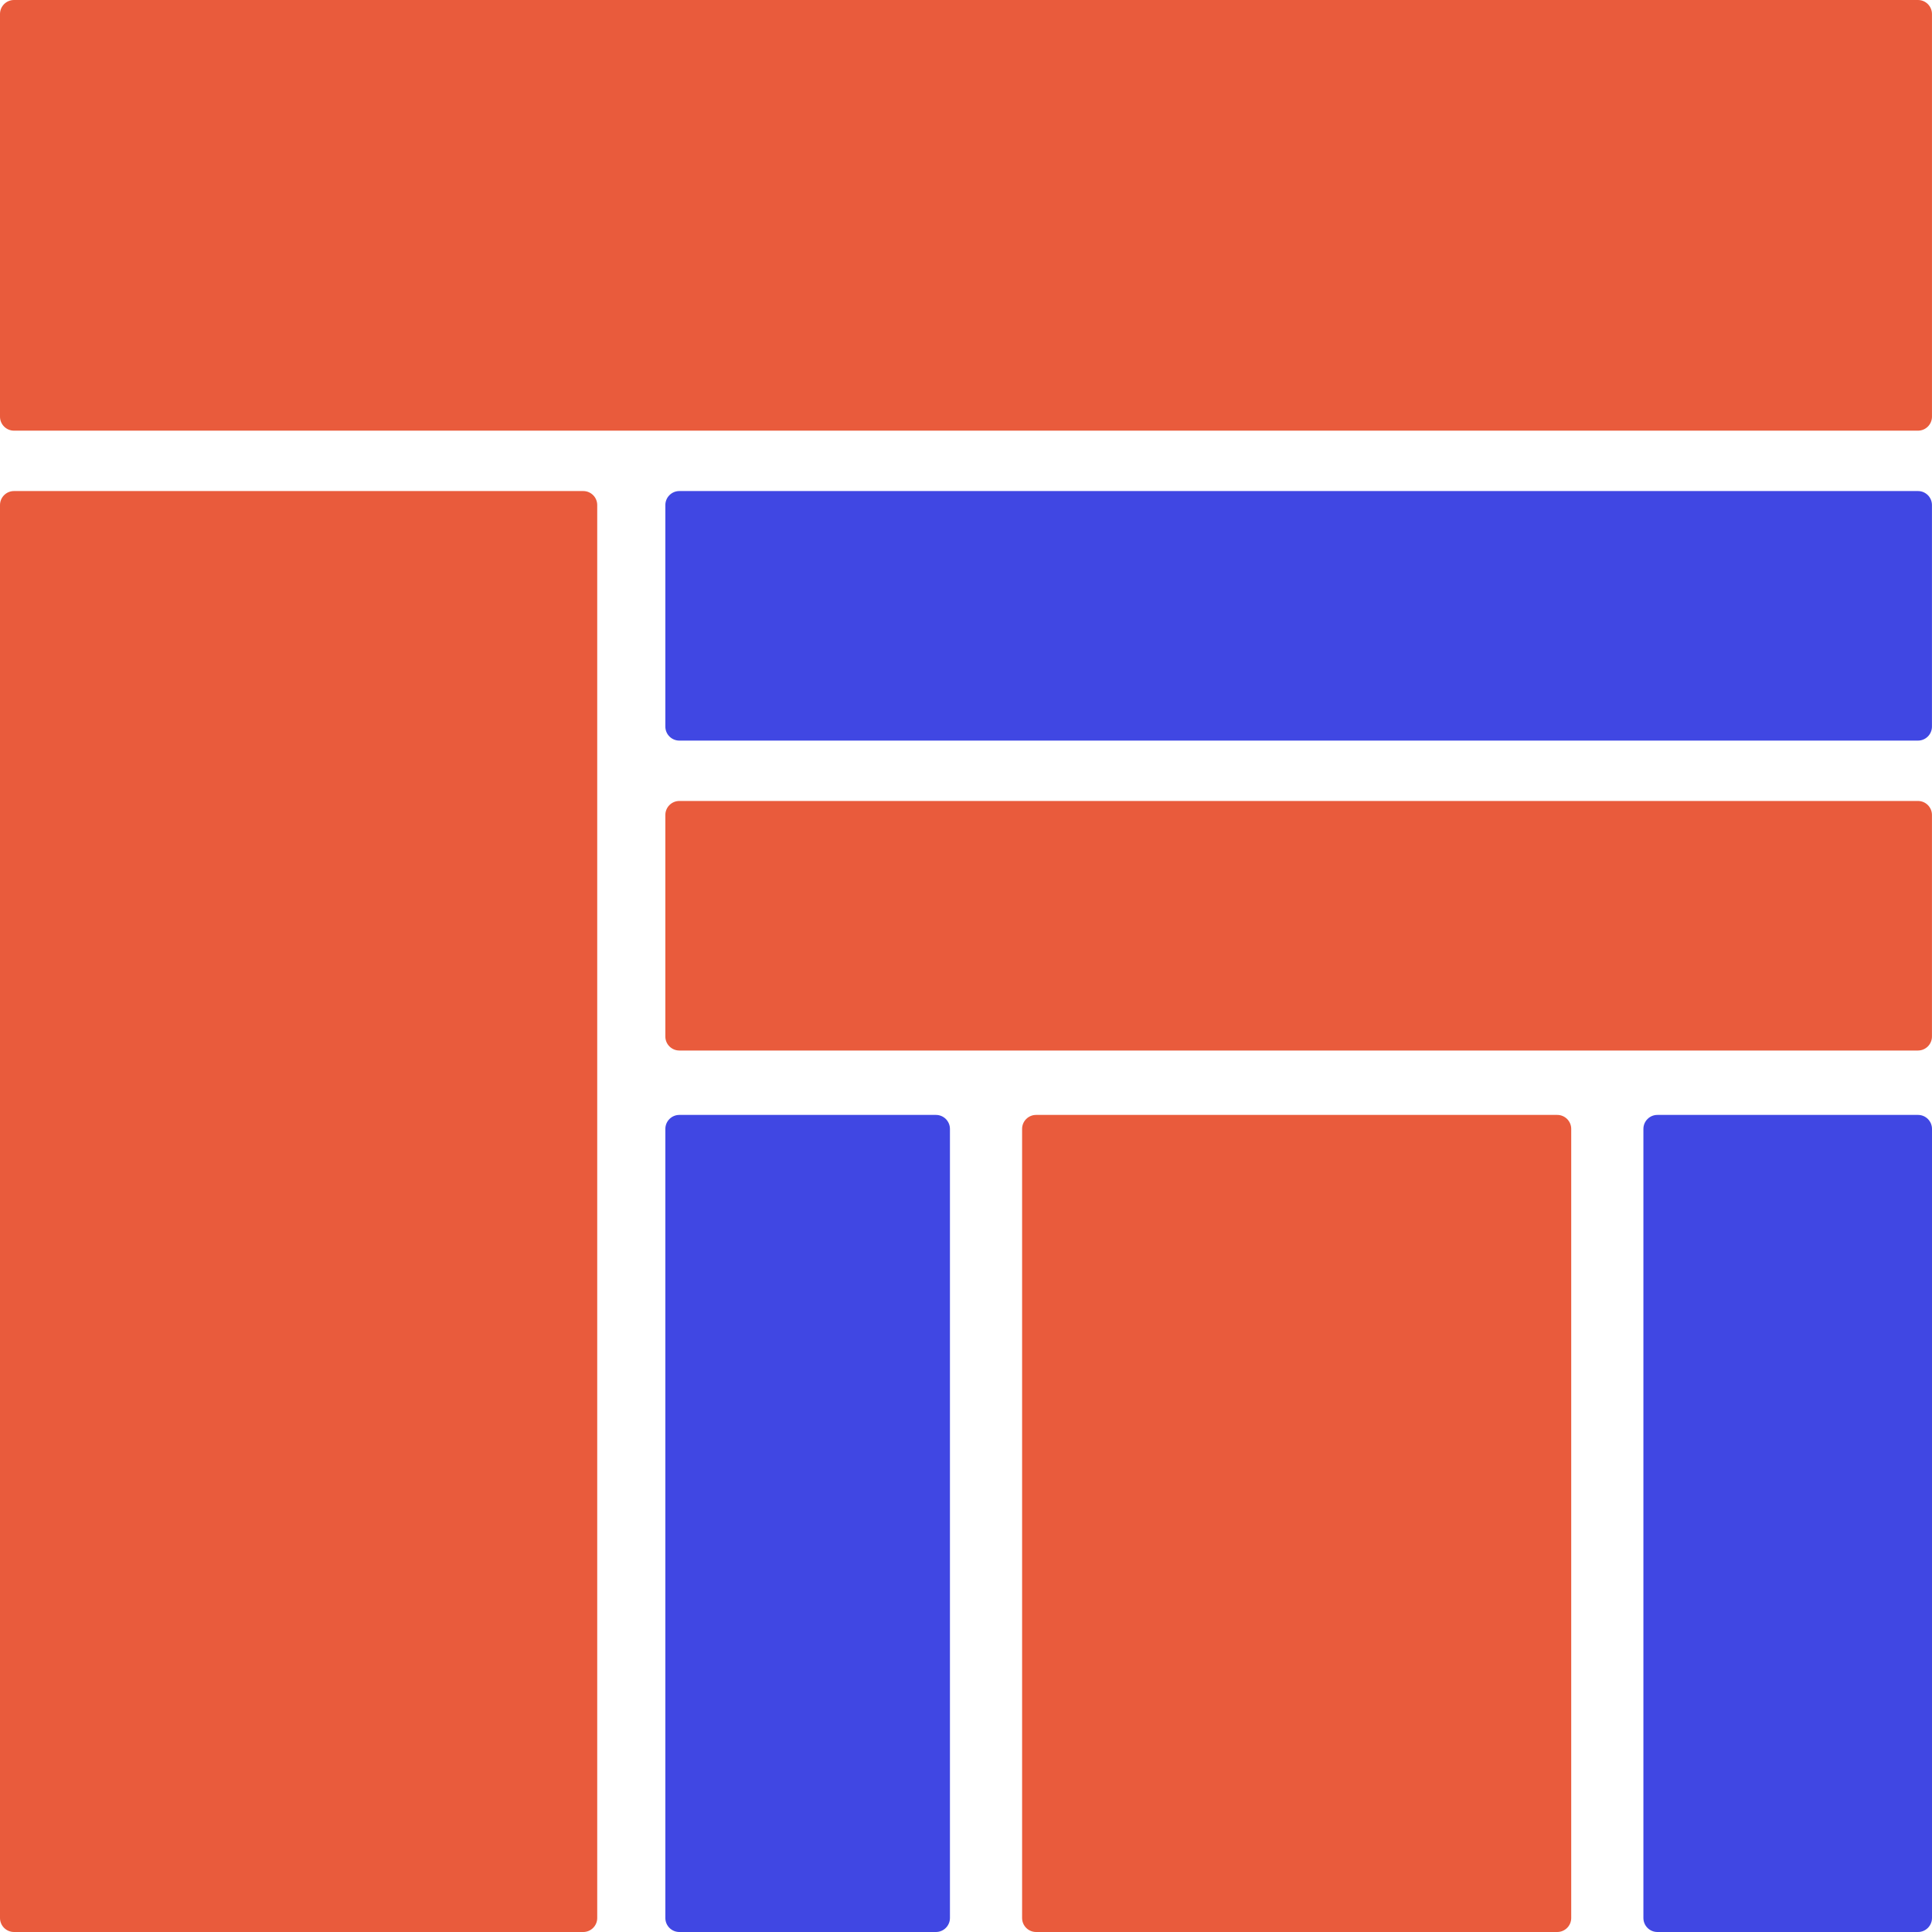
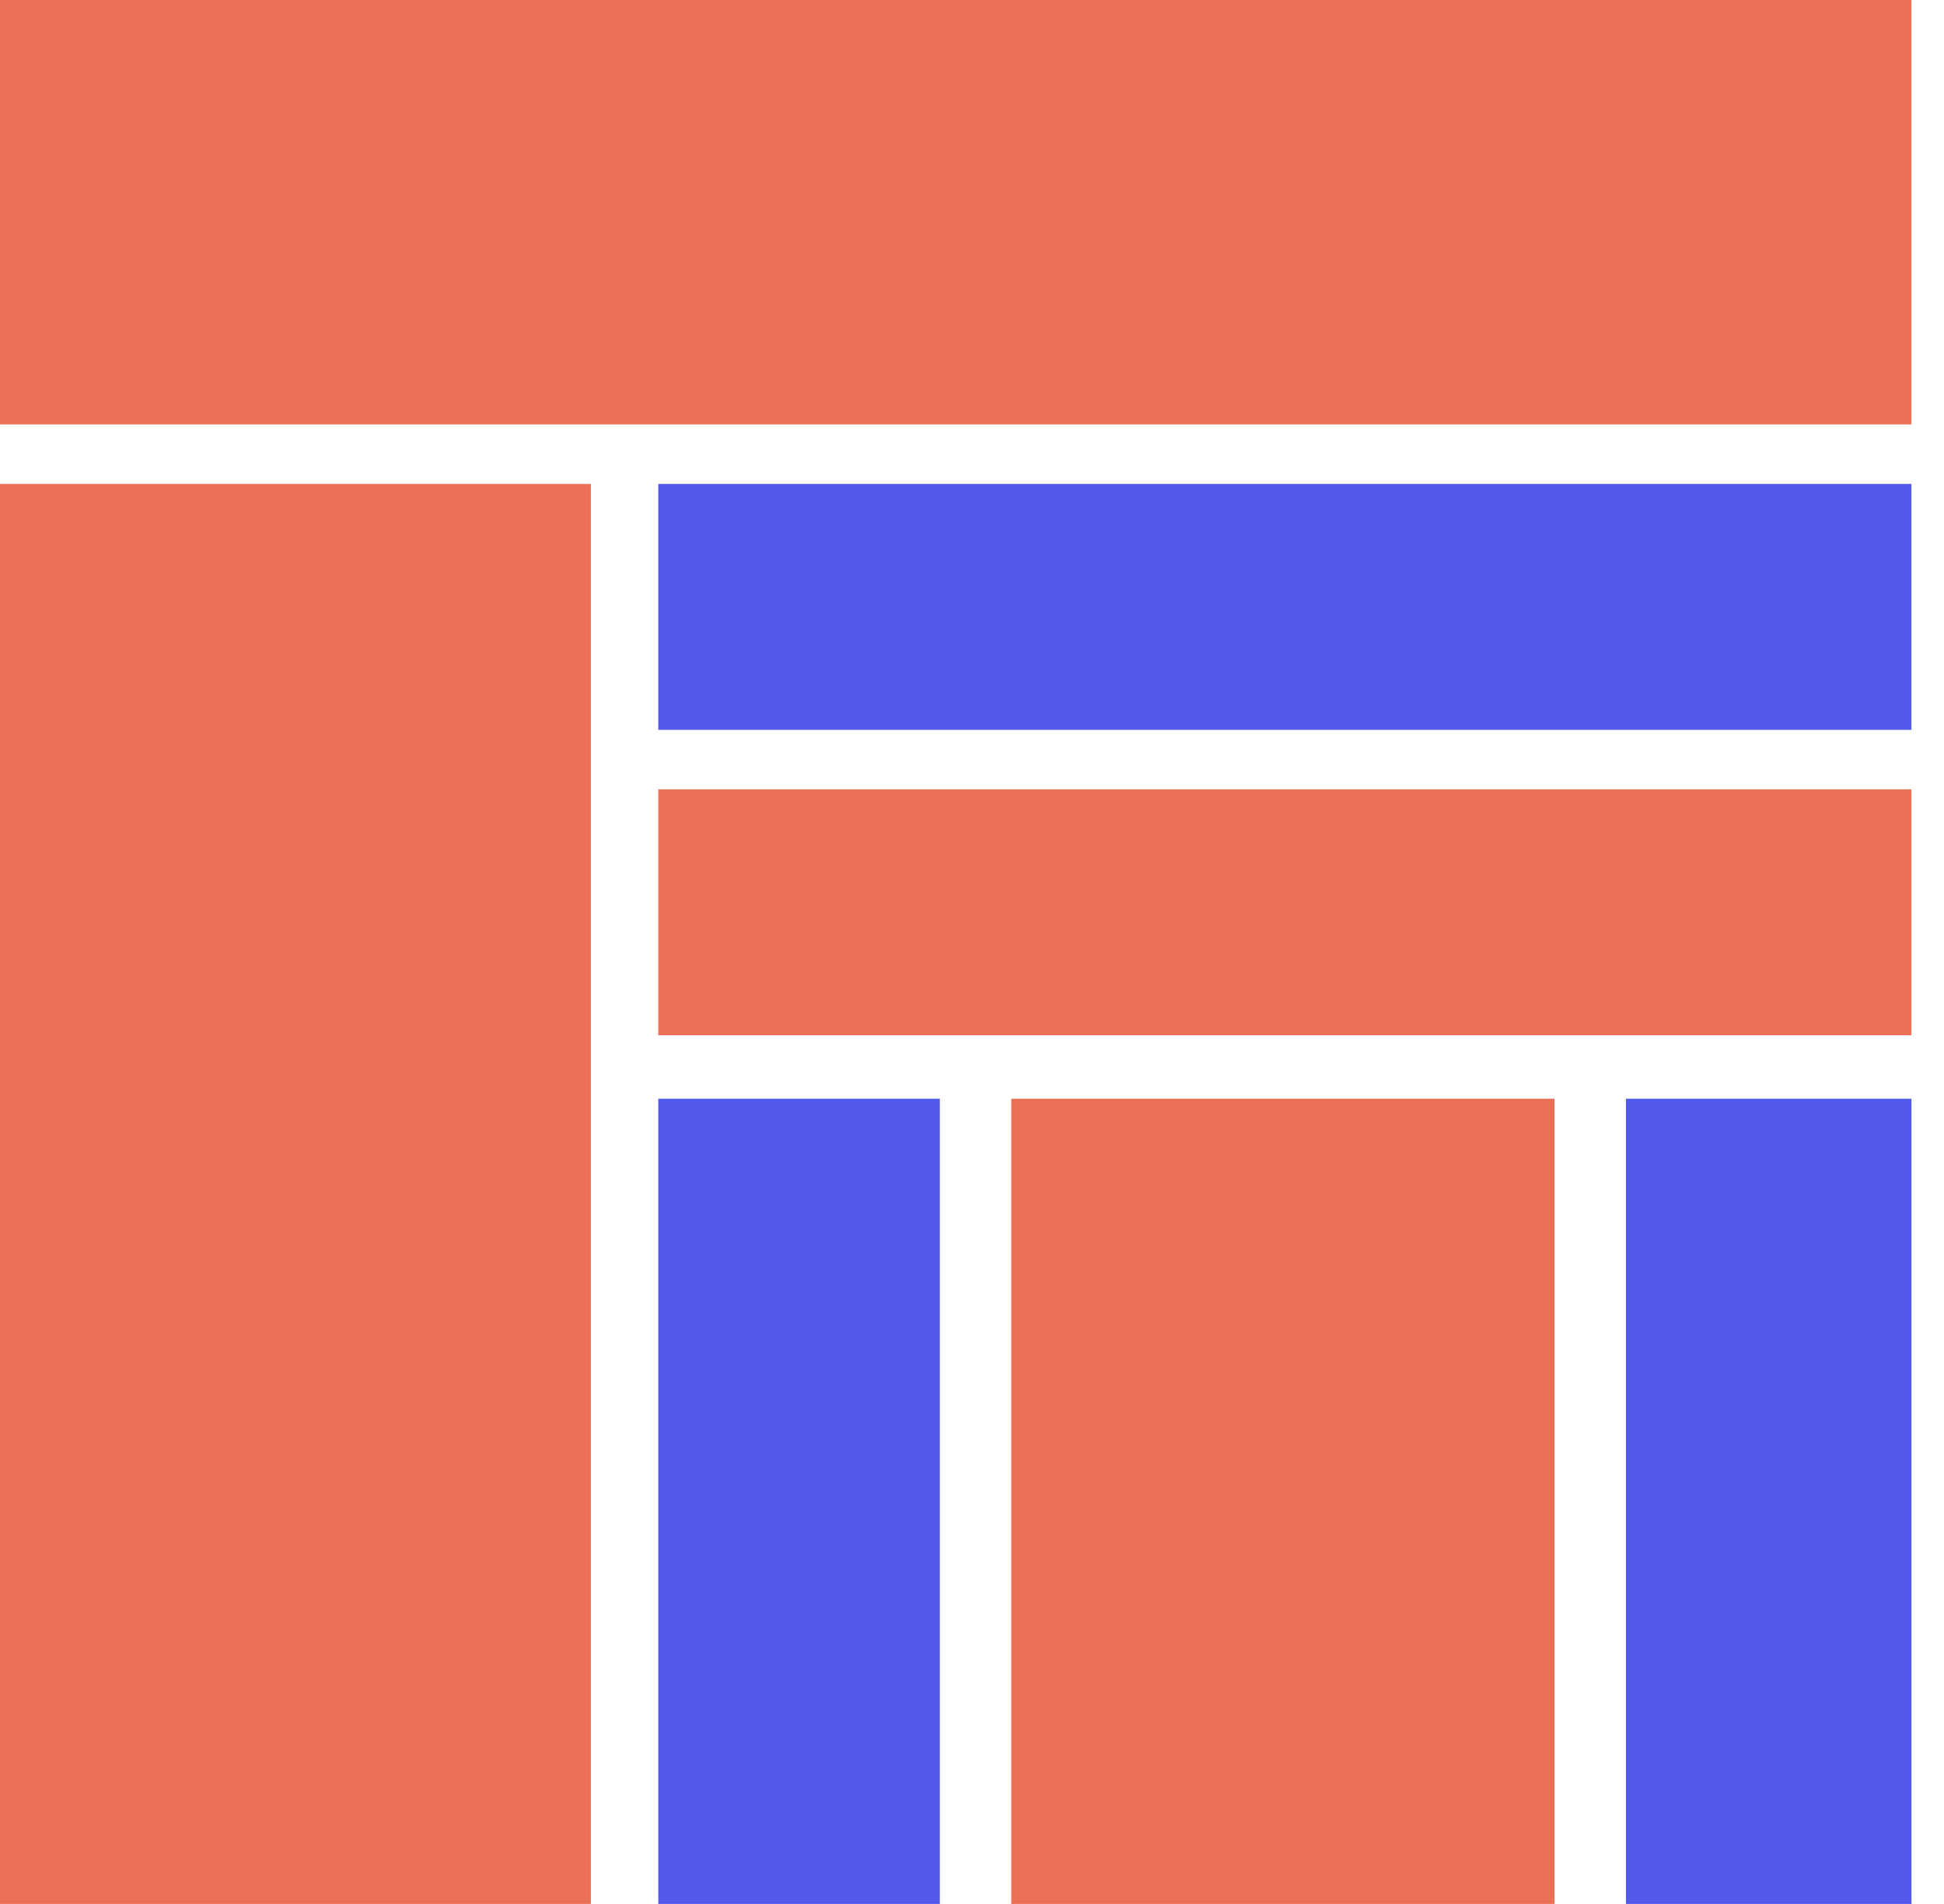
- <svg xmlns="http://www.w3.org/2000/svg" width="138" height="138" viewBox="0 0 138 138" fill="none">
-   <path d="M137.998 1C137.998 0.448 137.55 0 136.998 0H1C0.448 0 0 0.448 0 1V29.762C0 30.315 0.448 30.762 1 30.762H136.998C137.55 30.762 137.998 30.315 137.998 29.762V1Z" fill="#E95B3C" />
-   <path d="M42.659 36.075C42.659 35.523 42.211 35.075 41.659 35.075H1C0.448 35.075 0 35.523 0 36.075V137C0 137.552 0.448 138 1 138H41.659C42.211 138 42.659 137.552 42.659 137V36.075Z" fill="#E95B3C" />
-   <path d="M136.997 75.037C137.549 75.037 137.997 74.59 137.997 74.037V58.212C137.997 57.66 137.549 57.212 136.997 57.212H48.525C47.973 57.212 47.525 57.66 47.525 58.212V74.037C47.525 74.59 47.973 75.037 48.525 75.037H136.997Z" fill="#E95B3C" />
-   <path d="M136.997 52.9C137.549 52.9 137.997 52.452 137.997 51.9V36.075C137.997 35.523 137.549 35.075 136.997 35.075H48.525C47.973 35.075 47.525 35.523 47.525 36.075V51.9C47.525 52.452 47.973 52.9 48.525 52.9H136.997Z" fill="#4047E3" />
-   <path d="M112.23 80.637C112.23 80.085 111.783 79.637 111.23 79.637H74.007C73.455 79.637 73.007 80.085 73.007 80.637V137C73.007 137.552 73.455 138 74.007 138H111.23C111.783 138 112.23 137.552 112.23 137V80.637Z" fill="#E95B3C" />
-   <path d="M66.853 138C67.405 138 67.853 137.552 67.853 137V80.637C67.853 80.085 67.405 79.637 66.853 79.637H48.525C47.973 79.637 47.525 80.085 47.525 80.637V137C47.525 137.552 47.973 138 48.525 138H66.853Z" fill="#4047E3" />
-   <path d="M137 138C137.552 138 138 137.552 138 137V80.637C138 80.085 137.552 79.637 137 79.637H118.386C117.833 79.637 117.386 80.085 117.386 80.637V137C117.386 137.552 117.833 138 118.386 138H137Z" fill="#4047E3" />
+ <svg xmlns="http://www.w3.org/2000/svg" width="48" height="47" viewBox="0 0 48 47" fill="none">
+   <path d="M47.196 0H0V10.477H47.196V0Z" fill="#EC7055" />
+   <path d="M14.59 11.946H0V47H14.59V11.946Z" fill="#EC7055" />
+   <path d="M47.196 25.556V19.485H16.254V25.556H47.196Z" fill="#EC7055" />
+   <path d="M47.196 18.017V11.946H16.254V18.017H47.196Z" fill="#5359EA" />
+   <path d="M38.383 27.123H24.969V47H38.383V27.123Z" fill="#EC7055" />
+   <path d="M23.206 47V27.123H16.254V47H23.206Z" fill="#5359EA" />
+   <path d="M47.197 47V27.123H40.147V47H47.197Z" fill="#5359EA" />
</svg>
